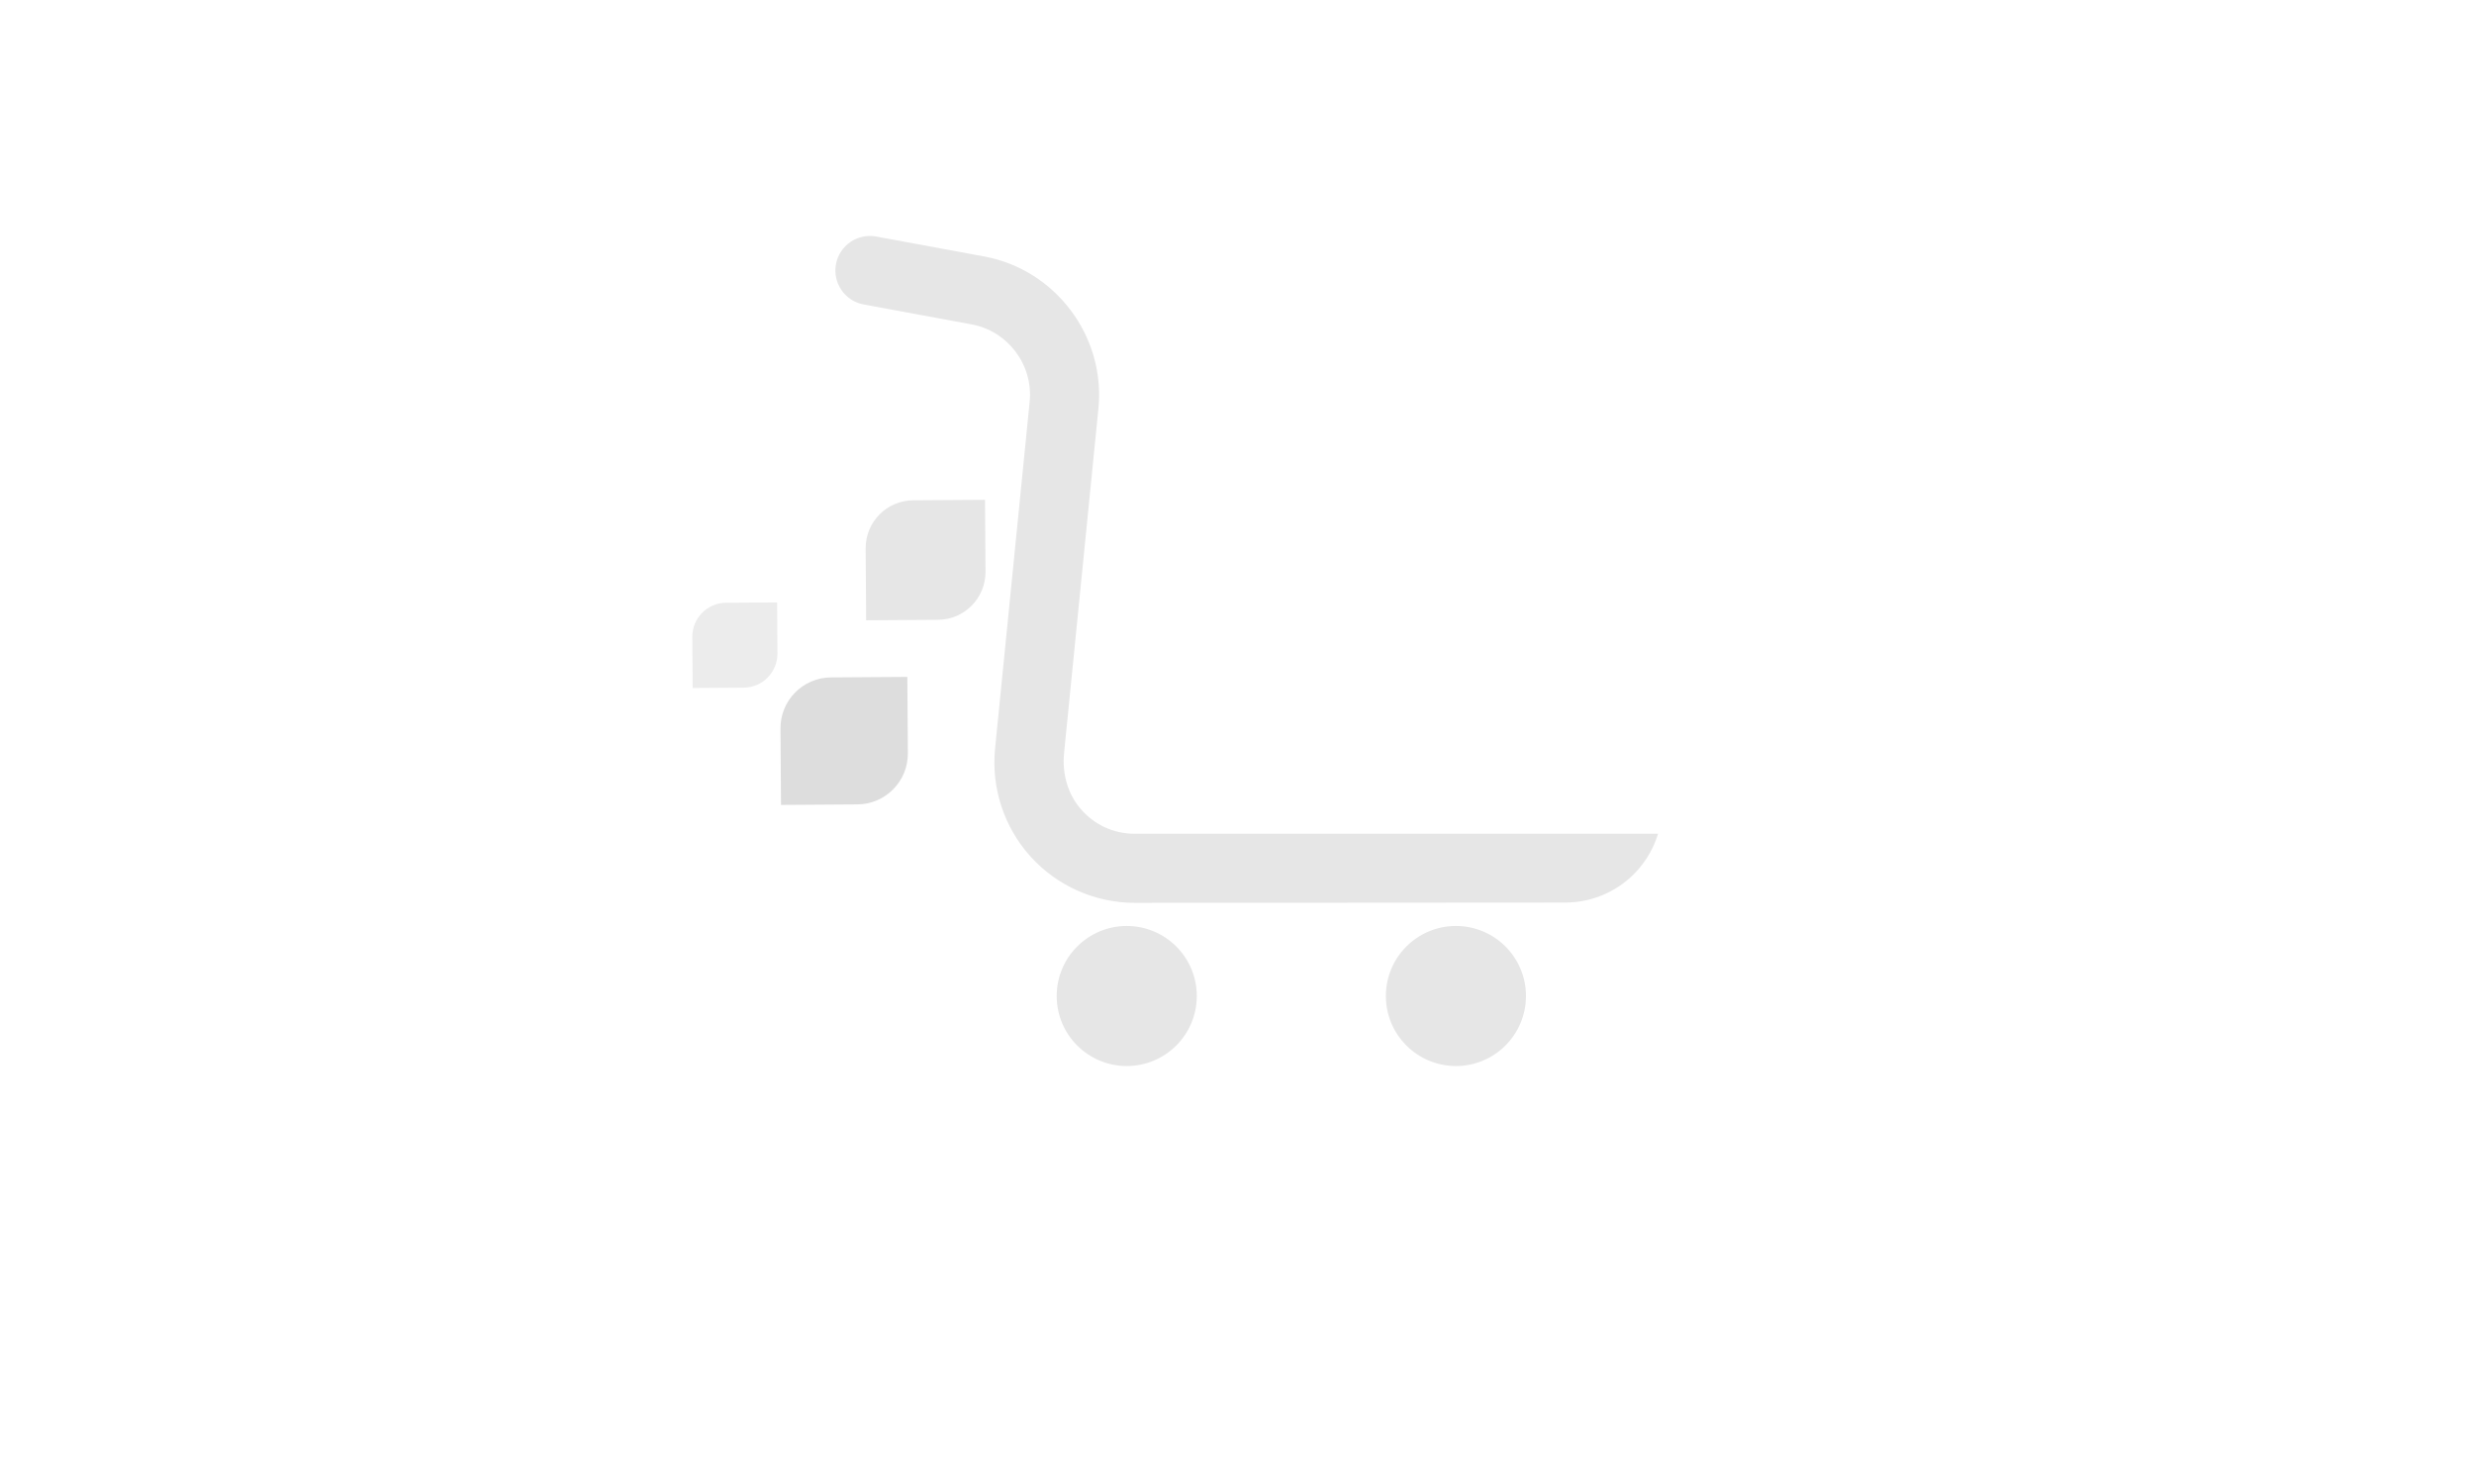
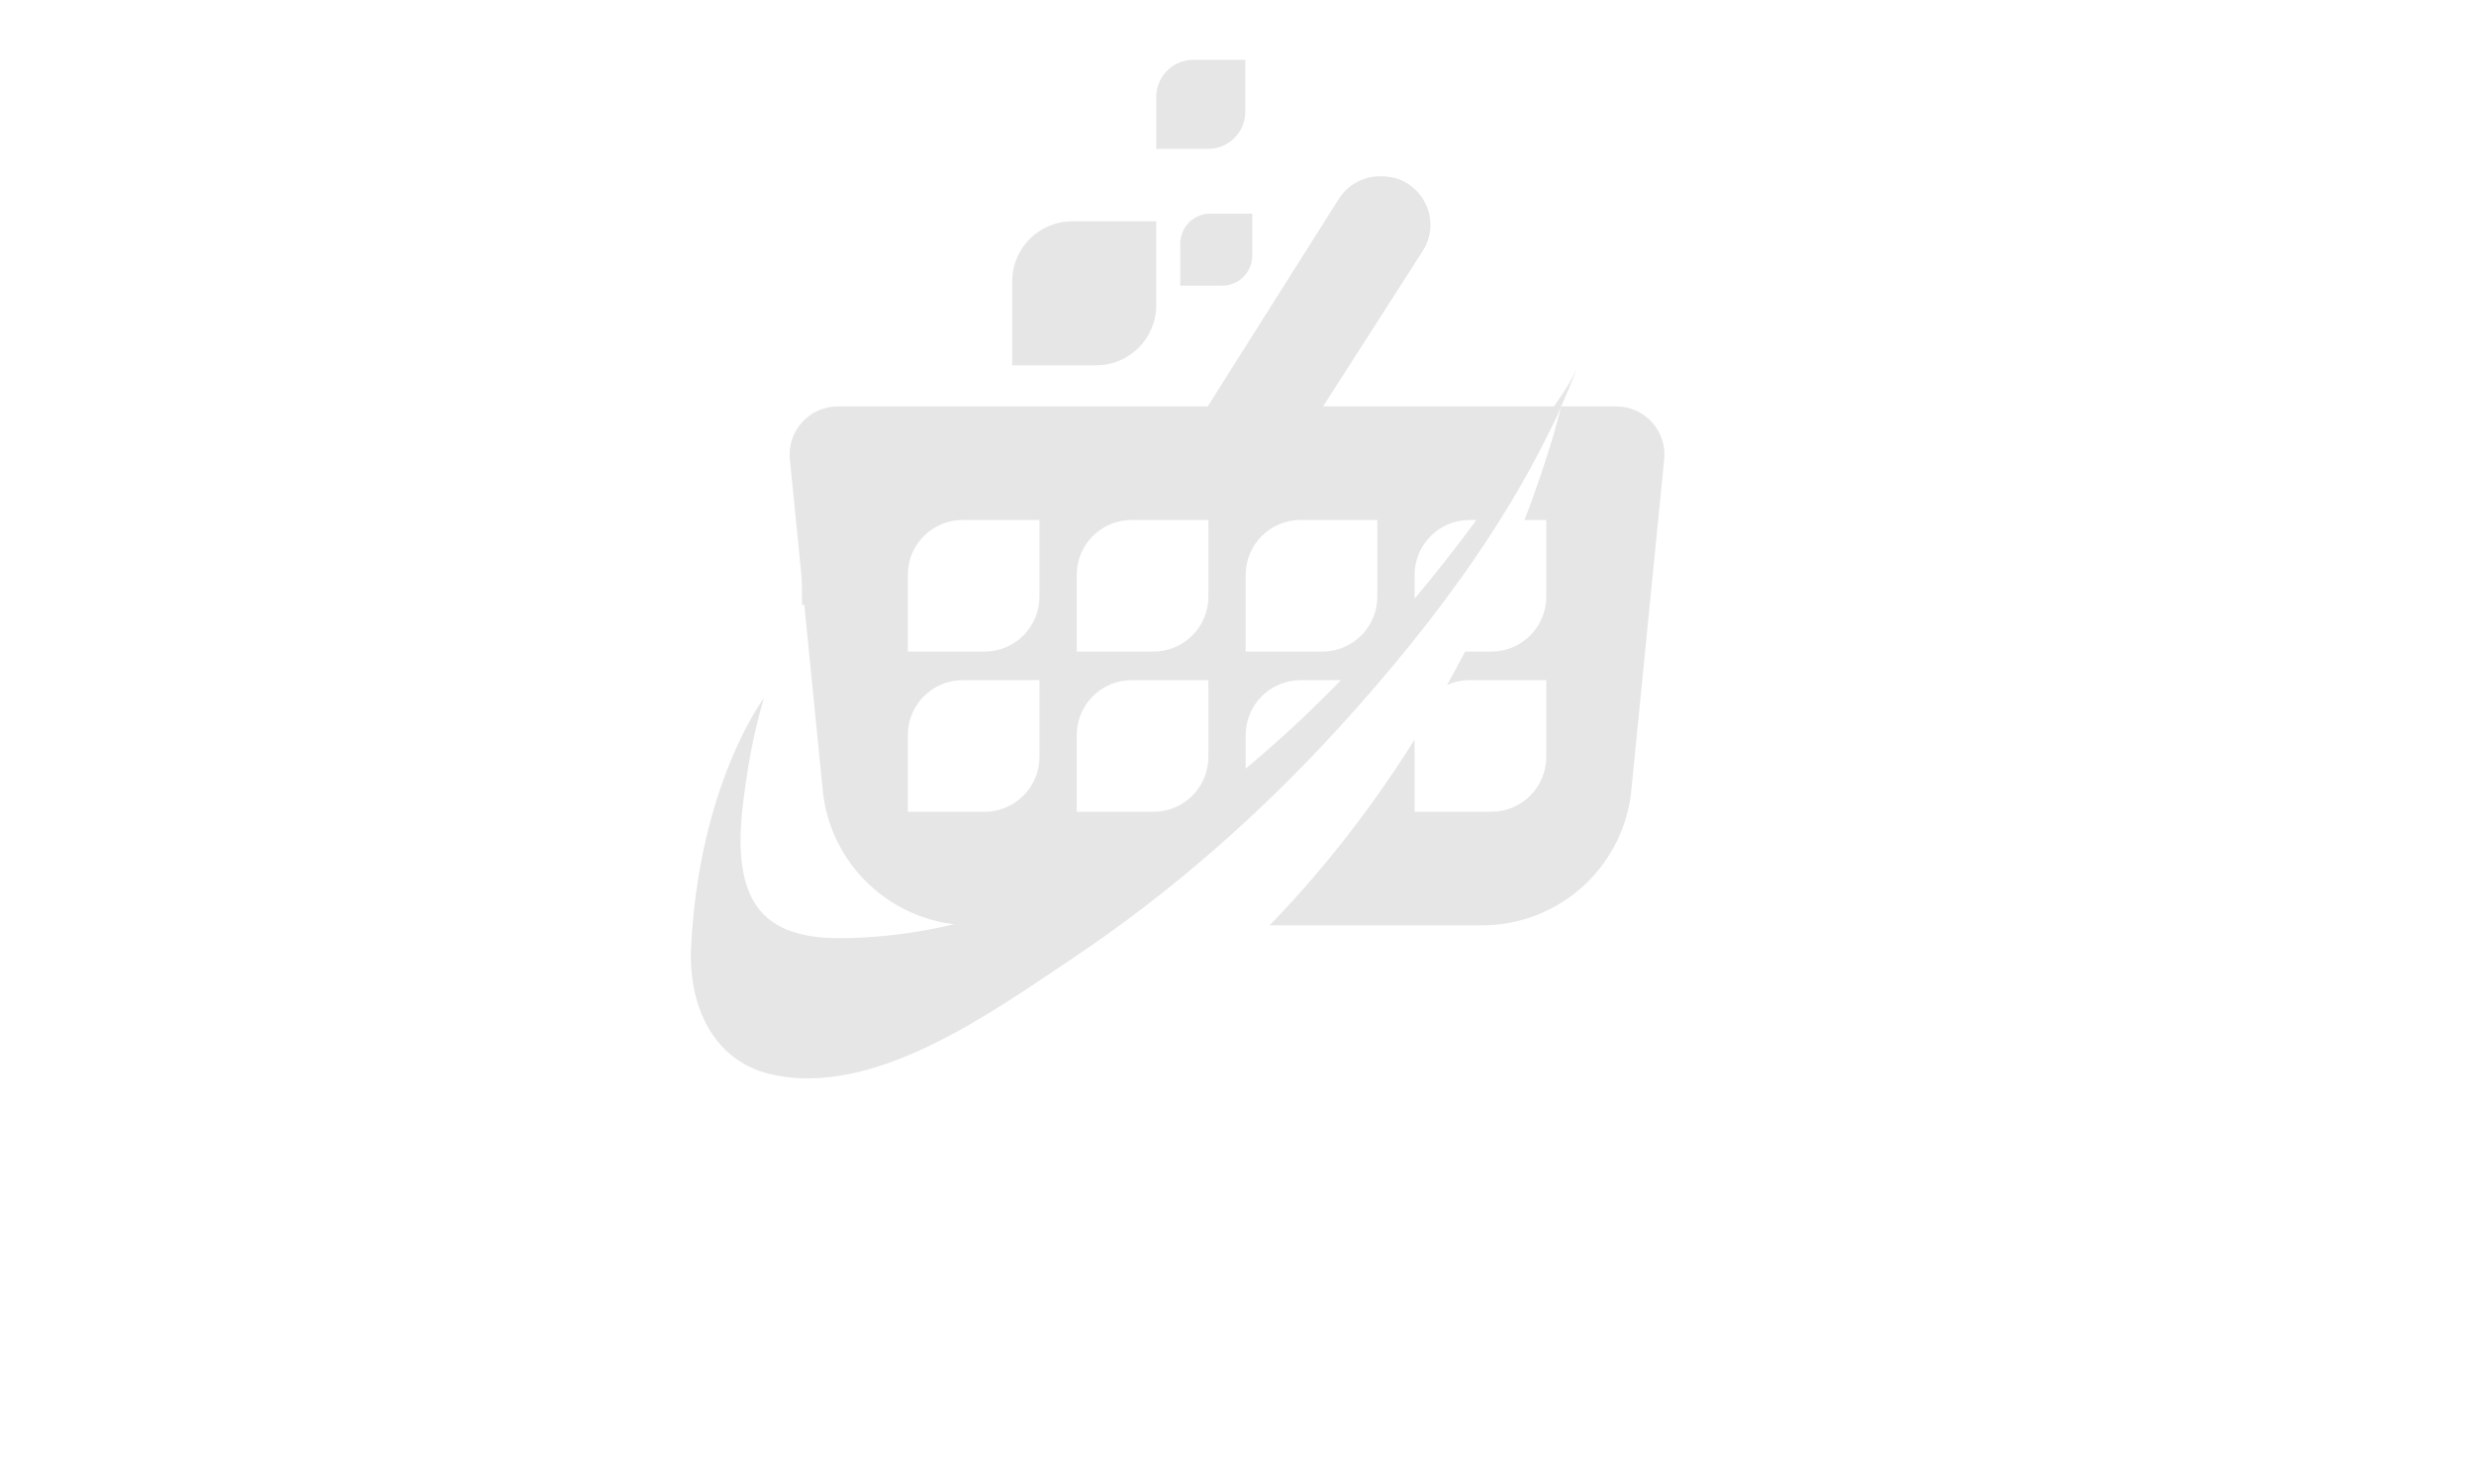
<svg xmlns="http://www.w3.org/2000/svg" width="50mm" height="30mm" viewBox="0 0 50 30" version="1.1" id="svg5">
  <defs id="defs2">
    <clipPath clipPathUnits="userSpaceOnUse" id="clipPath32">
      <path d="M 0,500 H 500 V 0 H 0 Z" id="path30" />
    </clipPath>
  </defs>
  <g id="layer1">
    <g aria-label="Redux " id="text2492" style="font-size:17.668px;line-height:1.25;stroke-width:0.442" transform="matrix(0.9221235,0,0,0.9221235,2.081318,1.852689)">
      <g id="g444" transform="matrix(0.2569285,0,0,-0.2569285,-70.8405,51.61082)" style="fill:#f2f2f2;fill-opacity:1">
        <g id="g446" style="fill:#f2f2f2;fill-opacity:1">
          <g id="g452" style="fill:#f2f2f2;fill-opacity:1">
            <g id="g454" style="fill:#f2f2f2;fill-opacity:1">
              <g id="g26" transform="matrix(0.722859,0,0,0.722859,240.1774,-111.7121)" style="font-size:17.668px;line-height:1.25;fill:#e6e6e6;fill-opacity:1;stroke-width:0.442">
                <g id="g28" clip-path="url(#clipPath32)" style="fill:#e6e6e6;fill-opacity:1">
-                   <g id="g138" transform="matrix(1.069908,0,0,1.069908,232.6783,344.8335)" style="fill:#e6e6e6;fill-opacity:1">
-                     <path d="m 0,0 c -1.363,-4.504 -5.514,-7.586 -10.22,-7.59 l -47.497,-0.032 c -4.365,0 -8.547,1.855 -11.477,5.092 -2.929,3.234 -4.36,7.58 -3.928,11.923 l 3.817,38.295 c 0.402,4.035 -2.406,7.771 -6.393,8.508 l -11.917,2.2 c -2.07,0.381 -3.438,2.37 -3.056,4.439 0.382,2.069 2.369,3.437 4.439,3.056 l 11.918,-2.201 c 7.853,-1.449 13.385,-8.809 12.593,-16.756 L -65.512,8.893 C -65.726,6.739 -65.167,4.539 -63.79,2.87 -62.264,1.022 -60.091,0 -57.717,0 Z" style="fill:#e6e6e6;fill-opacity:1;fill-rule:nonzero;stroke:none" id="path140" />
+                   <g id="g146" transform="matrix(1.069908,0,0,1.069908,217.0947,325.6827)" style="fill:#5b2bd6;fill-opacity:1" />
+                   <g id="g162" transform="matrix(0.9140983,0,0,0.9140983,136.8104,371.8673)" style="fill:#e6e6e6;fill-opacity:1">
+                     <path d="M 0,0 -5.632,-0.038 -5.67,5.594 c -0.014,2.069 1.652,3.759 3.721,3.772 L 3.684,9.404 3.721,3.772 C 3.735,1.703 2.069,0.014 0,0" style="fill:#e6e6e6;fill-opacity:1;fill-rule:nonzero;stroke:none" id="path164" />
                  </g>
-                   <g id="g142" transform="matrix(1.069908,0,0,1.069908,178.2489,325.6827)" style="fill:#e6e6e6;fill-opacity:1">
-                     <path d="m 0,0 c 0,-4.267 -3.459,-7.726 -7.726,-7.726 -4.267,0 -7.726,3.459 -7.726,7.726 0,4.267 3.459,7.726 7.726,7.726 C -3.459,7.726 0,4.267 0,0" style="fill:#e6e6e6;fill-opacity:1;fill-rule:nonzero;stroke:none" id="path144" />
+                   <g id="g21739" transform="matrix(0.999292,0,0,0.1519576,138.6519,397.4753)" style="fill:#5b2bd6;fill-opacity:1" />
+                   <g id="g888" transform="matrix(1.126912,0,0,1.126912,-245.1782,213.8753)" style="font-size:17.668px;line-height:1.25;fill:#e6e6e6;fill-opacity:1;stroke-width:0.442">
+                     <g id="g890" style="fill:#e6e6e6;fill-opacity:1">
+                       <g id="g896" style="fill:#e6e6e6;fill-opacity:1">
+                         <g id="g898" style="fill:#e6e6e6;fill-opacity:1">
+                           <path d="m 362.702,180.363 c -3.475,0 -6.293,-2.818 -6.293,-6.294 v 0 -8.792 h 8.793 c 3.475,0 6.292,2.818 6.292,6.294 v 0 8.792 z" style="fill:#e6e6e6;fill-opacity:1;stroke:none" id="path908" />
+                         </g>
+                       </g>
+                     </g>
                  </g>
-                   <g id="g146" transform="matrix(1.069908,0,0,1.069908,217.0947,325.6827)" style="fill:#e6e6e6;fill-opacity:1">
-                     <path d="m 0,0 c 0,-4.267 -3.459,-7.726 -7.726,-7.726 -4.266,0 -7.725,3.459 -7.725,7.726 0,4.267 3.459,7.726 7.725,7.726 C -3.459,7.726 0,4.267 0,0" style="fill:#e6e6e6;fill-opacity:1;fill-rule:nonzero;stroke:none" id="path148" />
+                   <g id="g910" transform="matrix(1.126912,0,0,1.126912,-245.1782,213.8753)" style="font-size:17.668px;line-height:1.25;fill:#e6e6e6;fill-opacity:1;stroke-width:0.442">
+                     <g id="g912" style="fill:#e6e6e6;fill-opacity:1">
+                       <g id="g918" style="fill:#e6e6e6;fill-opacity:1">
+                         <g id="g920" style="fill:#e6e6e6;fill-opacity:1">
+                           <path d="m 413.895,160.973 c 0,0 -1.072,-4.703 -3.835,-11.894 v 0 h 2.279 v -8.036 c 0,-3.176 -2.575,-5.751 -5.752,-5.751 v 0 h -2.751 c -0.597,-1.15 -1.226,-2.316 -1.89,-3.501 v 0 c 0.72,0.324 1.516,0.508 2.356,0.508 v 0 h 8.037 v -8.035 c 0,-3.177 -2.575,-5.752 -5.752,-5.752 v 0 h -8.036 v 7.556 c -4.047,-6.438 -9.044,-13.123 -15.183,-19.45 v 0 h 22.242 c 7.939,0 14.631,5.917 15.602,13.795 v 0 l 3.475,35.022 c 0.295,2.967 -2.034,5.538 -5.014,5.538 v 0 z" style="fill:#e6e6e6;fill-opacity:1;stroke:none" id="path930" />
+                         </g>
+                       </g>
+                     </g>
                  </g>
-                   <g id="g154" transform="matrix(1.069908,0,0,1.069908,147.7111,370.0891)" style="fill:#e6e6e6;fill-opacity:1">
-                     <path d="m 0,0 -7.927,-0.054 -0.054,7.928 c -0.02,2.913 2.325,5.29 5.238,5.31 L 5.185,13.237 5.238,5.31 C 5.258,2.397 2.913,0.02 0,0" style="fill:#e6e6e6;fill-opacity:1;fill-rule:nonzero;stroke:none" id="path156" />
+                   <g id="g932" transform="matrix(1.126912,0,0,1.126912,-245.1782,213.8753)" style="font-size:17.668px;line-height:1.25;fill:#e6e6e6;fill-opacity:1;stroke-width:0.442">
+                     <g id="g949" style="fill:#e6e6e6;fill-opacity:1">
+                       <g id="g940" style="fill:#e6e6e6;fill-opacity:1">
+                         <g id="g942" style="fill:#e6e6e6;fill-opacity:1">
+                           <path d="m 377.154,181.162 c -1.737,0 -3.146,-1.408 -3.146,-3.146 v 0 -4.396 h 4.396 c 1.739,0 3.147,1.408 3.147,3.146 v 0 4.396 z" style="fill:#e6e6e6;fill-opacity:1;stroke:none" id="path952" />
+                         </g>
+                       </g>
+                     </g>
                  </g>
-                   <g id="g158" transform="matrix(1.069908,0,0,1.069908,138.1968,348.2991)" style="fill:#dddddd;fill-opacity:1">
-                     <path d="m 0,0 -8.425,-0.057 -0.057,8.425 c -0.021,3.096 2.471,5.622 5.567,5.643 L 5.51,14.068 5.567,5.643 C 5.588,2.548 3.096,0.021 0,0" style="fill:#dddddd;fill-opacity:1;fill-rule:nonzero;stroke:none" id="path160" />
+                   <g id="g954" transform="matrix(1.126912,0,0,1.126912,-245.1782,213.8753)" style="font-size:17.668px;line-height:1.25;fill:#e6e6e6;fill-opacity:1;stroke-width:0.442">
+                     <g id="g956" style="fill:#e6e6e6;fill-opacity:1">
+                       <g id="g962" style="fill:#e6e6e6;fill-opacity:1">
+                         <g id="g964" style="fill:#e6e6e6;fill-opacity:1">
+                           <path d="m 375.386,197.28 c -2.149,0 -3.892,-1.742 -3.892,-3.893 v 0 -5.436 h 5.439 c 2.149,0 3.891,1.741 3.891,3.891 v 0 5.438 z" style="fill:#e6e6e6;fill-opacity:1;stroke:none" id="path974" />
+                         </g>
+                       </g>
+                     </g>
                  </g>
-                   <g id="g162" transform="matrix(1.069908,0,0,1.069908,124.7827,362.0805)" style="fill:#ececec;fill-opacity:1">
-                     <path d="M 0,0 -5.632,-0.038 -5.67,5.594 c -0.014,2.069 1.652,3.759 3.721,3.772 L 3.684,9.404 3.721,3.772 C 3.735,1.703 2.069,0.014 0,0" style="fill:#ececec;fill-opacity:1;fill-rule:nonzero;stroke:none" id="path164" />
+                   <g id="g976" transform="matrix(1.126912,0,0,1.126912,-245.1782,213.8753)" style="font-size:17.668px;line-height:1.25;fill:#e6e6e6;fill-opacity:1;stroke-width:0.442">
+                     <g id="g978" style="fill:#e6e6e6;fill-opacity:1">
+                       <g id="g984" style="fill:#e6e6e6;fill-opacity:1">
+                         <g id="g986" style="fill:#e6e6e6;fill-opacity:1">
+                           <path d="m 338.145,160.973 c -2.98,0 -5.309,-2.571 -5.015,-5.538 v 0 l 3.476,-35.022 c 0.971,-7.878 7.664,-13.795 15.601,-13.795 v 0 h 11.745 c 0,0 7.591,6.552 16.908,15.43 v 0 4.5 c 0,3.175 2.575,5.751 5.752,5.751 v 0 h 4.667 c 2.48,2.531 4.935,5.112 7.272,7.679 v 0 3.349 c 0,3.177 2.575,5.752 5.751,5.752 v 0 h 2.027 c 3.494,4.435 6.211,8.54 7.566,11.894 v 0 z m 42.715,-17.646 c 0,3.177 2.575,5.752 5.752,5.752 v 0 h 8.035 v -8.036 c 0,-3.176 -2.574,-5.751 -5.751,-5.751 v 0 h -8.036 z m -17.69,0 c 0,3.177 2.575,5.752 5.752,5.752 v 0 h 8.035 v -8.036 c 0,-3.176 -2.575,-5.751 -5.751,-5.751 v 0 h -8.036 z m -17.691,0 c 0,3.177 2.575,5.752 5.752,5.752 v 0 h 8.035 v -8.036 c 0,-3.176 -2.574,-5.751 -5.75,-5.751 v 0 h -8.037 z m 17.691,-16.779 c 0,3.175 2.575,5.751 5.752,5.751 v 0 h 8.035 v -8.035 c 0,-3.177 -2.575,-5.752 -5.751,-5.752 v 0 h -8.036 z m -17.691,0 c 0,3.175 2.575,5.751 5.752,5.751 v 0 h 8.035 v -8.035 c 0,-3.177 -2.574,-5.752 -5.75,-5.752 v 0 h -8.037 z" style="fill:#e6e6e6;fill-opacity:1;stroke:none" id="path996" />
+                         </g>
+                       </g>
+                     </g>
                  </g>
-                   <g id="g21739" transform="matrix(0.999292,0,0,0.1519576,138.6519,397.4753)" style="fill:#e6e6e6;fill-opacity:1" />
+                   <g id="g998" transform="matrix(1.126912,0,0,1.126912,-245.1782,213.8753)" style="font-size:17.668px;line-height:1.25;fill:#e6e6e6;fill-opacity:1;stroke-width:0.442">
+                     <g id="g1000" style="fill:#e6e6e6;fill-opacity:1">
+                       <g id="g1006" style="fill:#e6e6e6;fill-opacity:1">
+                         <g id="g1008" style="fill:#e6e6e6;fill-opacity:1">
+                           <path d="m 394.908,185.076 c -1.746,0 -3.369,-0.896 -4.299,-2.373 v 0 l -15.012,-23.766 c -2.13,-3.382 0.301,-7.786 4.298,-7.786 v 0 c 1.728,0 3.338,0.88 4.272,2.332 v 0 l 15.229,23.766 c 2.173,3.381 -0.253,7.827 -4.273,7.827 v 0 z" style="fill:#e6e6e6;fill-opacity:1;stroke:none" id="path1018" />
+                         </g>
+                       </g>
+                     </g>
+                   </g>
+                   <g id="g1020" transform="matrix(1.126912,0,0,1.126912,-245.1782,213.8753)" style="font-size:17.668px;line-height:1.25;fill:#e6e6e6;fill-opacity:1;stroke-width:0.442">
+                     <g id="g1022" style="fill:#e6e6e6;fill-opacity:1">
+                       <g id="g1028" style="fill:#e6e6e6;fill-opacity:1">
+                         <g id="g1030" style="fill:#e6e6e6;fill-opacity:1">
+                           <path d="m 411.968,159.233 c -1.26,-1.978 -2.555,-3.934 -3.888,-5.865 v 0 c -2.88,-4.171 -5.934,-8.223 -9.185,-12.113 v 0 c -14.878,-17.802 -35.859,-35.777 -60.347,-35.98 v 0 c -3.087,-0.026 -6.5,0.48 -8.49,2.838 v 0 c -2.881,3.411 -2.13,9.313 -1.552,13.383 v 0 c 0.425,3.001 1.04,6.012 1.904,8.919 v 0 c 0,0 -6.792,-8.986 -7.627,-26.127 v 0 c -0.286,-5.883 2.174,-11.839 8.376,-13.277 v 0 c 10.758,-2.494 23.134,6.509 31.531,12.12 v 0 c 10.35,6.917 19.76,15.203 28.13,24.408 v 0 c 9.894,10.88 19.621,23.804 24.843,37.738 v 0 c -0.781,-2.084 -2.501,-4.165 -3.695,-6.044" style="fill:#e6e6e6;fill-opacity:1;stroke:none" id="path1040" />
+                         </g>
+                       </g>
+                     </g>
+                   </g>
                </g>
              </g>
            </g>
          </g>
        </g>
      </g>
    </g>
  </g>
</svg>
